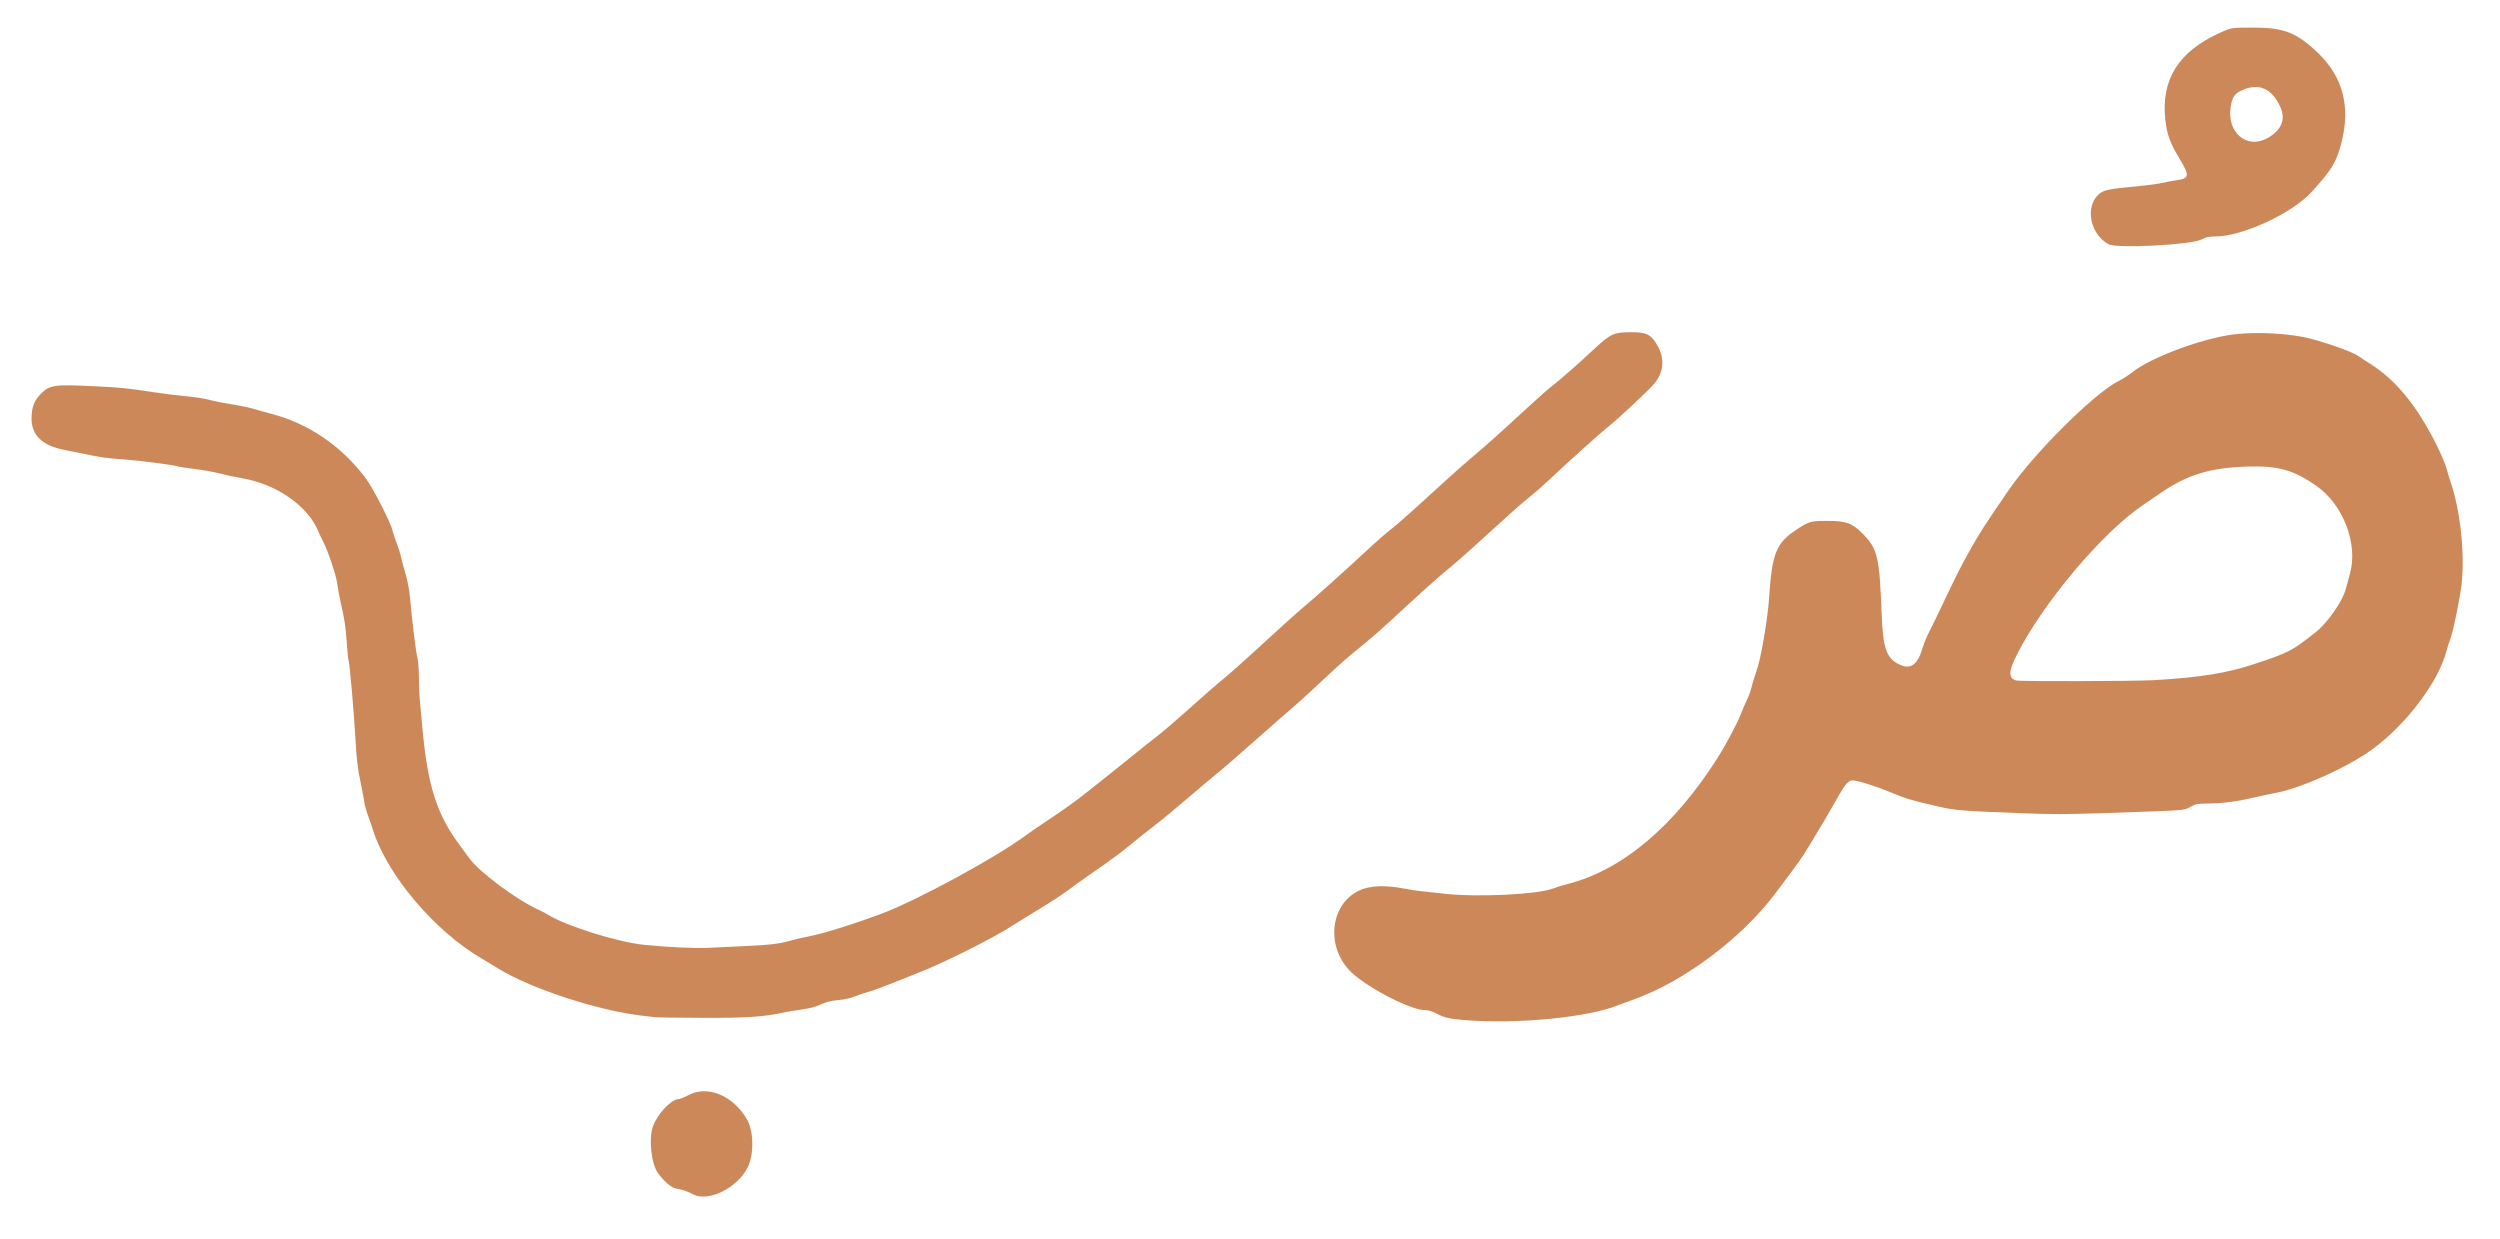
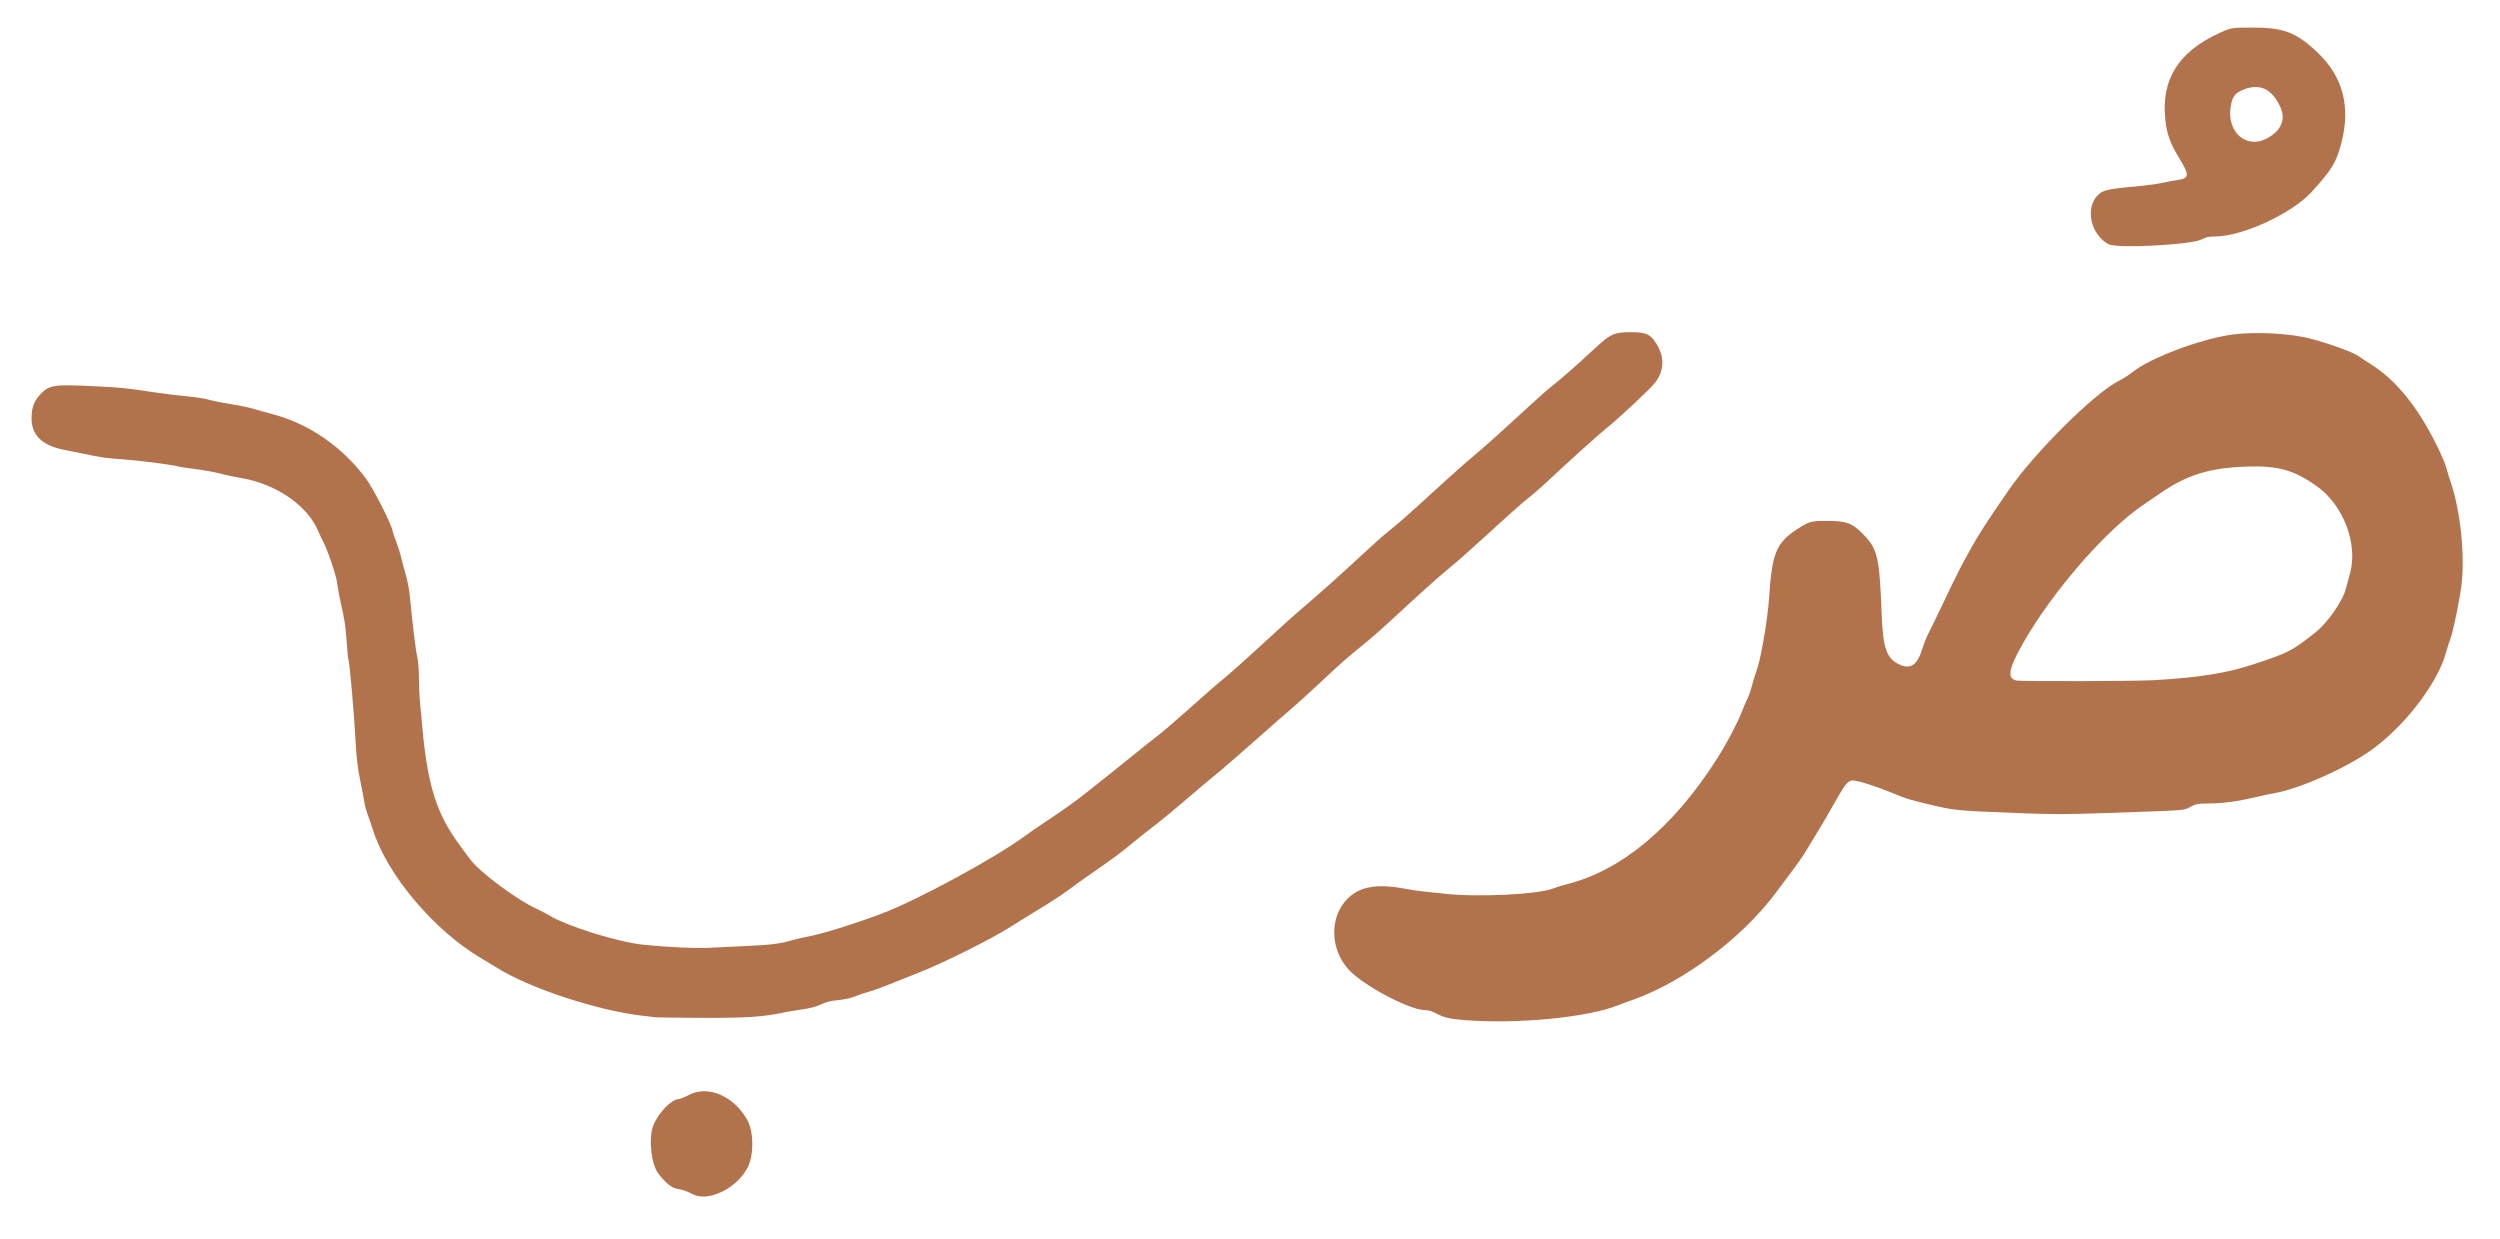
<svg xmlns="http://www.w3.org/2000/svg" width="2220" height="1100" viewBox="100 80 2220 1100">
-   <path fill="#CD885A" fill-rule="evenodd" d="M715.50,1140.58C709.91,1137.70 706.32,1136.47 700.66,1135.52C696.29,1134.79 690.01,1129.51 684.39,1121.85C678.23,1113.45 675.85,1090.79 679.99,1079.79C684.14,1068.74 696.20,1056.07 702.60,1056.02C703.75,1056.01 707.77,1054.37 711.52,1052.38C728.56,1043.34 751.54,1053.11 763.56,1074.50C769.35,1084.80 769.57,1105.49 764.00,1116.55C754.72,1134.99 729.18,1147.65 715.50,1140.58Z M1402.02,985.95C1387.27,984.81 1382.72,983.80 1375.60,980.05C1371.66,977.98 1368.37,977.00 1365.37,977.00C1351.82,977.00 1310.15,954.88 1297.67,941.06C1277.20,918.39 1281.85,882.79 1306.85,870.83C1315.93,866.48 1329.36,865.79 1345.52,868.83C1351.56,869.97 1359.42,871.18 1363.00,871.51C1366.58,871.85 1375.74,872.82 1383.37,873.68C1411.80,876.87 1465.60,874.28 1478.80,869.08C1481.61,867.97 1487.62,866.12 1492.17,864.96C1540.44,852.63 1586.31,814.11 1624.87,753.51C1632.91,740.88 1643.13,721.56 1646.47,712.69C1647.88,708.94 1650.15,703.66 1651.53,700.95C1652.90,698.24 1654.69,693.16 1655.50,689.67C1656.31,686.18 1658.15,680.21 1659.59,676.41C1663.53,666.00 1669.67,630.46 1670.99,610.45C1673.54,571.49 1677.22,562.32 1695.01,550.49C1706.33,542.97 1707.85,542.53 1722.50,542.55C1739.54,542.58 1744.61,544.40 1754.03,553.91C1767.38,567.38 1768.94,574.02 1770.95,626.00C1772.09,655.58 1775.23,664.54 1786.31,669.91C1796.78,674.98 1802.90,670.53 1807.54,654.47C1808.49,651.19 1811.13,644.90 1813.39,640.50C1815.66,636.10 1820.28,626.65 1823.67,619.50C1837.02,591.26 1841.25,582.89 1849.91,567.50C1858.17,552.83 1863.25,544.97 1883.56,515.43C1906.50,482.08 1959.68,429.24 1981.21,418.39C1985.03,416.47 1990.52,412.97 1993.42,410.61C2009.24,397.72 2055.32,380.49 2083.39,376.96C2104.05,374.37 2134.50,376.09 2152.18,380.84C2170.54,385.78 2190.02,392.95 2194.99,396.60C2196.92,398.01 2201.15,400.82 2204.39,402.83C2227.24,417.04 2246.45,440.45 2263.61,475.01C2267.58,483.00 2271.52,492.22 2272.38,495.51C2273.23,498.81 2274.84,504.14 2275.95,507.37C2284.64,532.58 2288.84,570.61 2285.97,598.00C2284.69,610.18 2278.49,640.69 2276.01,646.97C2274.96,649.63 2273.38,654.62 2272.48,658.06C2265.49,685.06 2237.68,722.24 2207.81,744.53C2185.49,761.18 2141.87,780.73 2118.50,784.55C2116.30,784.91 2109.10,786.47 2102.50,788.01C2086.76,791.68 2073.90,793.39 2061.00,793.51C2051.43,793.60 2050.02,793.86 2045.00,796.52C2038.77,799.82 2044.39,799.42 1967.23,802.06C1934.93,803.16 1922.05,803.17 1894.73,802.12C1841.31,800.07 1836.04,799.64 1820.50,796.04C1796.56,790.48 1792.86,789.39 1780.00,784.02C1766.25,778.29 1749.55,773.00 1745.18,773.00C1741.60,773.00 1738.58,776.26 1732.91,786.28C1723.97,802.05 1716.52,814.76 1710.49,824.50C1707.09,830.00 1703.25,836.30 1701.96,838.50C1700.66,840.70 1695.72,847.67 1690.98,854.00C1686.24,860.33 1679.77,868.97 1676.61,873.21C1646.66,913.32 1594.19,952.44 1549.50,967.98C1545.10,969.52 1539.23,971.68 1536.44,972.79C1509.90,983.42 1447.96,989.49 1402.02,985.95Z M682.50,983.35C680.85,983.16 675.23,982.51 670.00,981.90C630.24,977.30 569.68,957.31 541.50,939.47C538.75,937.73 532.53,933.99 527.67,931.15C485.88,906.75 443.67,856.81 431.20,817.00C430.08,813.42 428.06,807.58 426.71,804.00C425.36,800.42 423.94,795.25 423.56,792.50C423.17,789.75 421.51,780.98 419.86,773.00C417.71,762.58 416.61,753.58 415.94,741.00C414.58,715.41 410.44,667.52 409.44,665.90C409.16,665.45 408.50,658.88 407.96,651.29C406.87,635.94 406.03,630.33 402.55,615.00C401.24,609.23 399.87,601.80 399.50,598.50C398.72,591.51 391.57,569.98 387.18,561.42C385.51,558.16 383.48,553.85 382.66,551.84C373.49,529.26 345.32,509.72 314.50,504.57C309.00,503.65 300.45,501.82 295.50,500.51C290.55,499.20 280.43,497.38 273.00,496.46C265.57,495.54 259.21,494.61 258.85,494.40C256.99,493.27 224.46,488.96 210.82,488.03C194.59,486.92 189.75,486.25 174.50,483.00C169.55,481.94 161.72,480.36 157.09,479.48C137.79,475.80 128.07,466.60 128.02,451.93C127.99,442.08 130.19,435.96 135.88,430.12C144.10,421.69 147.55,421.19 185.00,423.04C208.19,424.18 211.95,424.57 237.00,428.37C246.07,429.75 259.12,431.35 266.00,431.92C272.88,432.50 281.61,433.87 285.42,434.96C289.23,436.06 298.23,437.86 305.42,438.97C312.61,440.08 321.43,441.90 325.00,443.01C328.57,444.12 335.77,446.14 341.00,447.49C373.99,456.01 403.62,476.30 424.97,505.00C431.44,513.69 447.03,544.18 448.49,551.00C448.91,552.92 450.48,557.65 452.00,561.50C453.51,565.35 455.47,571.65 456.34,575.50C457.22,579.35 459.09,586.33 460.50,591.00C461.93,595.72 463.52,604.40 464.08,610.50C466.11,632.75 469.11,657.38 470.52,663.36C471.36,666.93 471.99,674.73 472.01,682.00C472.04,688.88 472.47,698.77 472.99,704.00C473.50,709.23 474.43,719.12 475.05,726.00C479.63,777.04 487.67,802.63 507.65,829.73C510.80,834.01 515.05,839.79 517.10,842.58C525.64,854.27 558.52,878.81 576.88,887.22C580.38,888.82 584.88,891.16 586.88,892.41C602.47,902.20 648.95,916.73 671.91,918.99C694.35,921.19 717.31,922.25 729.50,921.64C736.65,921.28 751.73,920.56 763.00,920.04C784.74,919.04 792.52,918.06 803.00,915.01C806.58,913.97 813.33,912.41 818.00,911.55C830.25,909.29 858.15,900.60 883.00,891.29C914.14,879.63 984.12,841.66 1010.50,822.10C1013.25,820.07 1020.00,815.39 1025.50,811.72C1045.51,798.35 1054.53,791.94 1064.42,784.07C1069.96,779.65 1080.12,771.58 1087.00,766.14C1093.88,760.69 1104.00,752.56 1109.50,748.05C1115.00,743.55 1123.10,737.11 1127.50,733.75C1131.90,730.38 1143.34,720.62 1152.93,712.06C1173.65,693.56 1178.23,689.57 1188.58,681.00C1192.90,677.42 1202.80,668.65 1210.59,661.50C1240.18,634.33 1251.34,624.28 1259.29,617.65C1269.59,609.05 1297.56,583.93 1314.00,568.52C1320.88,562.08 1329.88,554.19 1334.00,550.99C1338.12,547.79 1347.85,539.39 1355.61,532.34C1363.37,525.28 1376.42,513.41 1384.61,505.96C1392.80,498.51 1403.33,489.24 1408.00,485.37C1417.73,477.30 1433.35,463.31 1456.85,441.60C1465.84,433.29 1475.51,424.79 1478.33,422.69C1484.08,418.43 1501.38,403.22 1516.32,389.29C1530.05,376.49 1533.34,375.00 1547.81,375.00C1561.53,375.00 1565.19,376.53 1570.39,384.46C1578.31,396.54 1578.09,408.90 1569.77,419.76C1565.57,425.24 1536.68,452.31 1527.04,459.80C1521.37,464.21 1489.33,493.09 1474.04,507.59C1469.34,512.04 1462.12,518.33 1458.00,521.58C1451.04,527.05 1442.09,535.02 1407.04,566.98C1399.63,573.73 1390.41,581.76 1386.54,584.83C1379.37,590.51 1357.92,609.77 1334.50,631.55C1327.35,638.20 1317.22,647.08 1312.00,651.29C1295.97,664.22 1292.15,667.57 1272.50,685.97C1262.05,695.76 1250.84,705.95 1247.59,708.63C1244.34,711.31 1229.49,724.31 1214.59,737.52C1199.69,750.73 1184.12,764.21 1180.00,767.47C1175.88,770.74 1164.41,780.40 1154.51,788.93C1144.62,797.47 1131.78,808.07 1125.98,812.48C1120.19,816.89 1110.73,824.41 1104.97,829.20C1094.72,837.71 1088.23,842.49 1067.00,857.15C1061.22,861.14 1052.89,867.15 1048.48,870.51C1044.07,873.86 1032.82,881.23 1023.48,886.87C1014.14,892.52 1002.45,899.75 997.50,902.93C980.87,913.64 935.19,936.39 915.00,944.02C910.88,945.58 900.87,949.57 892.76,952.90C884.66,956.22 875.21,959.67 871.77,960.56C868.32,961.45 862.83,963.31 859.56,964.69C855.77,966.28 850.32,967.50 844.52,968.05C837.77,968.69 833.75,969.69 828.96,971.93C824.51,974.01 819.23,975.40 811.99,976.41C806.21,977.22 799.46,978.33 796.99,978.88C778.63,982.96 763.37,984.00 724.26,983.85C702.94,983.77 684.15,983.54 682.50,983.35Z M2012.50,683.99C2053.70,681.64 2077.93,677.70 2103.00,669.29C2133.12,659.18 2134.89,658.25 2156.19,641.51C2166.71,633.24 2180.19,613.98 2182.97,603.25C2183.65,600.64 2185.34,594.48 2186.73,589.58C2194.18,563.22 2180.98,528.40 2157.17,511.62C2136.99,497.40 2123.00,493.45 2095.83,494.30C2061.85,495.37 2041.69,501.66 2017.00,518.90C2013.42,521.39 2007.35,525.55 2003.50,528.12C1967.29,552.38 1914.44,614.97 1890.96,661.40C1883.44,676.25 1883.32,682.53 1890.50,684.28C1894.28,685.20 1995.51,684.96 2012.50,683.99Z M1972.50,296.93C1956.48,288.33 1951.31,264.84 1962.90,253.26C1967.51,248.64 1971.34,247.83 2002.00,244.98C2008.33,244.39 2016.40,243.24 2019.95,242.42C2023.50,241.60 2029.27,240.53 2032.77,240.03C2044.23,238.41 2044.59,235.99 2035.54,221.12C2027.12,207.28 2024.22,199.35 2022.80,186.32C2018.90,150.67 2034.49,125.80 2071.14,109.20C2081.50,104.50 2081.50,104.50 2101.00,104.50C2128.30,104.50 2139.69,109.02 2158.78,127.42C2180.66,148.53 2187.46,175.12 2179.12,207.00C2174.58,224.35 2170.99,230.27 2152.85,250.29C2135.46,269.49 2091.14,290.00 2067.06,290.00C2061.30,290.00 2059.00,290.51 2054.83,292.68C2045.79,297.41 1979.74,300.82 1972.50,296.93Z M2112.98,202.93C2125.65,196.18 2129.99,186.19 2125.03,175.25C2117.44,158.54 2106.22,153.47 2091.22,159.98C2084.28,162.99 2082.03,166.34 2080.74,175.57C2077.62,197.77 2095.00,212.51 2112.98,202.93Z" />
+   <path fill="#B2734C" fill-rule="evenodd" d="M715.50,1140.58C709.91,1137.70 706.32,1136.47 700.66,1135.52C696.29,1134.79 690.01,1129.51 684.39,1121.85C678.23,1113.45 675.85,1090.79 679.99,1079.79C684.14,1068.74 696.20,1056.07 702.60,1056.02C703.75,1056.01 707.77,1054.37 711.52,1052.38C728.56,1043.34 751.54,1053.11 763.56,1074.50C769.35,1084.80 769.57,1105.49 764.00,1116.55C754.72,1134.99 729.18,1147.65 715.50,1140.58Z M1402.02,985.95C1387.27,984.81 1382.72,983.80 1375.60,980.05C1371.66,977.98 1368.37,977.00 1365.37,977.00C1351.82,977.00 1310.15,954.88 1297.67,941.06C1277.20,918.39 1281.85,882.79 1306.85,870.83C1315.93,866.48 1329.36,865.79 1345.52,868.83C1351.56,869.97 1359.42,871.18 1363.00,871.51C1366.58,871.85 1375.74,872.82 1383.37,873.68C1411.80,876.87 1465.60,874.28 1478.80,869.08C1481.61,867.97 1487.62,866.12 1492.17,864.96C1540.44,852.63 1586.31,814.11 1624.87,753.51C1632.91,740.88 1643.13,721.56 1646.47,712.69C1647.88,708.94 1650.15,703.66 1651.53,700.95C1652.90,698.24 1654.69,693.16 1655.50,689.67C1656.31,686.18 1658.15,680.21 1659.59,676.41C1663.53,666.00 1669.67,630.46 1670.99,610.45C1673.54,571.49 1677.22,562.32 1695.01,550.49C1706.33,542.97 1707.85,542.53 1722.50,542.55C1739.54,542.58 1744.61,544.40 1754.03,553.91C1767.38,567.38 1768.94,574.02 1770.95,626.00C1772.09,655.58 1775.23,664.54 1786.31,669.91C1796.78,674.98 1802.90,670.53 1807.54,654.47C1808.49,651.19 1811.13,644.90 1813.39,640.50C1815.66,636.10 1820.28,626.65 1823.67,619.50C1837.02,591.26 1841.25,582.89 1849.91,567.50C1858.17,552.83 1863.25,544.97 1883.56,515.43C1906.50,482.08 1959.68,429.24 1981.21,418.39C1985.03,416.47 1990.52,412.97 1993.42,410.61C2009.24,397.72 2055.32,380.49 2083.39,376.96C2104.05,374.37 2134.50,376.09 2152.18,380.84C2170.54,385.78 2190.02,392.95 2194.99,396.60C2196.92,398.01 2201.15,400.82 2204.39,402.83C2227.24,417.04 2246.45,440.45 2263.61,475.01C2267.58,483.00 2271.52,492.22 2272.38,495.51C2273.23,498.81 2274.84,504.14 2275.95,507.37C2284.64,532.58 2288.84,570.61 2285.97,598.00C2284.69,610.18 2278.49,640.69 2276.01,646.97C2274.96,649.63 2273.38,654.62 2272.48,658.06C2265.49,685.06 2237.68,722.24 2207.81,744.53C2185.49,761.18 2141.87,780.73 2118.50,784.55C2116.30,784.91 2109.10,786.47 2102.50,788.01C2086.76,791.68 2073.90,793.39 2061.00,793.51C2051.43,793.60 2050.02,793.86 2045.00,796.52C2038.77,799.82 2044.39,799.42 1967.23,802.06C1934.93,803.16 1922.05,803.17 1894.73,802.12C1841.31,800.07 1836.04,799.64 1820.50,796.04C1796.56,790.48 1792.86,789.39 1780.00,784.02C1766.25,778.29 1749.55,773.00 1745.18,773.00C1741.60,773.00 1738.58,776.26 1732.91,786.28C1723.97,802.05 1716.52,814.76 1710.49,824.50C1707.09,830.00 1703.25,836.30 1701.96,838.50C1700.66,840.70 1695.72,847.67 1690.98,854.00C1686.24,860.33 1679.77,868.97 1676.61,873.21C1646.66,913.32 1594.19,952.44 1549.50,967.98C1545.10,969.52 1539.23,971.68 1536.44,972.79C1509.90,983.42 1447.96,989.49 1402.02,985.95Z M682.50,983.35C680.85,983.16 675.23,982.51 670.00,981.90C630.24,977.30 569.68,957.31 541.50,939.47C538.75,937.73 532.53,933.99 527.67,931.15C485.88,906.75 443.67,856.81 431.20,817.00C430.08,813.42 428.06,807.58 426.71,804.00C425.36,800.42 423.94,795.25 423.56,792.50C423.17,789.75 421.51,780.98 419.86,773.00C417.71,762.58 416.61,753.58 415.94,741.00C414.58,715.41 410.44,667.52 409.44,665.90C409.16,665.45 408.50,658.88 407.96,651.29C406.87,635.94 406.03,630.33 402.55,615.00C401.24,609.23 399.87,601.80 399.50,598.50C398.72,591.51 391.57,569.98 387.18,561.42C385.51,558.16 383.48,553.85 382.66,551.84C373.49,529.26 345.32,509.72 314.50,504.57C309.00,503.65 300.45,501.82 295.50,500.51C290.55,499.20 280.43,497.38 273.00,496.46C265.57,495.54 259.21,494.61 258.85,494.40C256.99,493.27 224.46,488.96 210.82,488.03C194.59,486.92 189.75,486.25 174.50,483.00C169.55,481.94 161.72,480.36 157.09,479.48C137.79,475.80 128.07,466.60 128.02,451.93C127.99,442.08 130.19,435.96 135.88,430.12C144.10,421.69 147.55,421.19 185.00,423.04C208.19,424.18 211.95,424.57 237.00,428.37C246.07,429.75 259.12,431.35 266.00,431.92C272.88,432.50 281.61,433.87 285.42,434.96C289.23,436.06 298.23,437.86 305.42,438.97C312.61,440.08 321.43,441.90 325.00,443.01C328.57,444.12 335.77,446.14 341.00,447.49C373.99,456.01 403.62,476.30 424.97,505.00C431.44,513.69 447.03,544.18 448.49,551.00C448.91,552.92 450.48,557.65 452.00,561.50C453.51,565.35 455.47,571.65 456.34,575.50C457.22,579.35 459.09,586.33 460.50,591.00C461.93,595.72 463.52,604.40 464.08,610.50C466.11,632.75 469.11,657.38 470.52,663.36C471.36,666.93 471.99,674.73 472.01,682.00C472.04,688.88 472.47,698.77 472.99,704.00C473.50,709.23 474.43,719.12 475.05,726.00C479.63,777.04 487.67,802.63 507.65,829.73C510.80,834.01 515.05,839.79 517.10,842.58C525.64,854.27 558.52,878.81 576.88,887.22C580.38,888.82 584.88,891.16 586.88,892.41C602.47,902.20 648.95,916.73 671.91,918.99C694.35,921.19 717.31,922.25 729.50,921.64C736.65,921.28 751.73,920.56 763.00,920.04C784.74,919.04 792.52,918.06 803.00,915.01C806.58,913.97 813.33,912.41 818.00,911.55C830.25,909.29 858.15,900.60 883.00,891.29C914.14,879.63 984.12,841.66 1010.50,822.10C1013.25,820.07 1020.00,815.39 1025.50,811.72C1045.51,798.35 1054.53,791.94 1064.42,784.07C1069.96,779.65 1080.12,771.58 1087.00,766.14C1093.88,760.69 1104.00,752.56 1109.50,748.05C1115.00,743.55 1123.10,737.11 1127.50,733.75C1131.90,730.38 1143.34,720.62 1152.93,712.06C1173.65,693.56 1178.23,689.57 1188.58,681.00C1192.90,677.42 1202.80,668.65 1210.59,661.50C1240.18,634.33 1251.34,624.28 1259.29,617.65C1269.59,609.05 1297.56,583.93 1314.00,568.52C1320.88,562.08 1329.88,554.19 1334.00,550.99C1338.12,547.79 1347.85,539.39 1355.61,532.34C1363.37,525.28 1376.42,513.41 1384.61,505.96C1392.80,498.51 1403.33,489.24 1408.00,485.37C1417.73,477.30 1433.35,463.31 1456.85,441.60C1465.84,433.29 1475.51,424.79 1478.33,422.69C1484.08,418.43 1501.38,403.22 1516.32,389.29C1530.05,376.49 1533.34,375.00 1547.81,375.00C1561.53,375.00 1565.19,376.53 1570.39,384.46C1578.31,396.54 1578.09,408.90 1569.77,419.76C1565.57,425.24 1536.68,452.31 1527.04,459.80C1521.37,464.21 1489.33,493.09 1474.04,507.59C1469.34,512.04 1462.12,518.33 1458.00,521.58C1451.04,527.05 1442.09,535.02 1407.04,566.98C1399.63,573.73 1390.41,581.76 1386.54,584.83C1379.37,590.51 1357.92,609.77 1334.50,631.55C1327.35,638.20 1317.22,647.08 1312.00,651.29C1295.97,664.22 1292.15,667.57 1272.50,685.97C1262.05,695.76 1250.84,705.95 1247.59,708.63C1244.34,711.31 1229.49,724.31 1214.59,737.52C1199.69,750.73 1184.12,764.21 1180.00,767.47C1175.88,770.74 1164.41,780.40 1154.51,788.93C1144.62,797.47 1131.78,808.07 1125.98,812.48C1120.19,816.89 1110.73,824.41 1104.97,829.20C1094.72,837.71 1088.23,842.49 1067.00,857.15C1061.22,861.14 1052.89,867.15 1048.48,870.51C1044.07,873.86 1032.82,881.23 1023.48,886.87C1014.14,892.52 1002.45,899.75 997.50,902.93C980.87,913.64 935.19,936.39 915.00,944.02C910.88,945.58 900.87,949.57 892.76,952.90C884.66,956.22 875.21,959.67 871.77,960.56C868.32,961.45 862.83,963.31 859.56,964.69C855.77,966.28 850.32,967.50 844.52,968.05C837.77,968.69 833.75,969.69 828.96,971.93C824.51,974.01 819.23,975.40 811.99,976.41C806.21,977.22 799.46,978.33 796.99,978.88C778.63,982.96 763.37,984.00 724.26,983.85C702.94,983.77 684.15,983.54 682.50,983.35Z M2012.50,683.99C2053.70,681.64 2077.93,677.70 2103.00,669.29C2133.12,659.18 2134.89,658.25 2156.19,641.51C2166.71,633.24 2180.19,613.98 2182.97,603.25C2183.65,600.64 2185.34,594.48 2186.73,589.58C2194.18,563.22 2180.98,528.40 2157.17,511.62C2136.99,497.40 2123.00,493.45 2095.83,494.30C2061.85,495.37 2041.69,501.66 2017.00,518.90C2013.42,521.39 2007.35,525.55 2003.50,528.12C1967.29,552.38 1914.44,614.97 1890.96,661.40C1883.44,676.25 1883.32,682.53 1890.50,684.28C1894.28,685.20 1995.51,684.96 2012.50,683.99Z M1972.50,296.93C1956.48,288.33 1951.31,264.84 1962.90,253.26C1967.51,248.64 1971.34,247.83 2002.00,244.98C2008.33,244.39 2016.40,243.24 2019.95,242.42C2023.50,241.60 2029.27,240.53 2032.77,240.03C2044.23,238.41 2044.59,235.99 2035.54,221.12C2027.12,207.28 2024.22,199.35 2022.80,186.32C2018.90,150.67 2034.49,125.80 2071.14,109.20C2081.50,104.50 2081.50,104.50 2101.00,104.50C2128.30,104.50 2139.69,109.02 2158.78,127.42C2180.66,148.53 2187.46,175.12 2179.12,207.00C2174.58,224.35 2170.99,230.27 2152.85,250.29C2135.46,269.49 2091.14,290.00 2067.06,290.00C2061.30,290.00 2059.00,290.51 2054.83,292.68C2045.79,297.41 1979.74,300.82 1972.50,296.93Z M2112.98,202.93C2125.65,196.18 2129.99,186.19 2125.03,175.25C2117.44,158.54 2106.22,153.47 2091.22,159.98C2084.28,162.99 2082.03,166.34 2080.74,175.57C2077.62,197.77 2095.00,212.51 2112.98,202.93Z" />
</svg>
